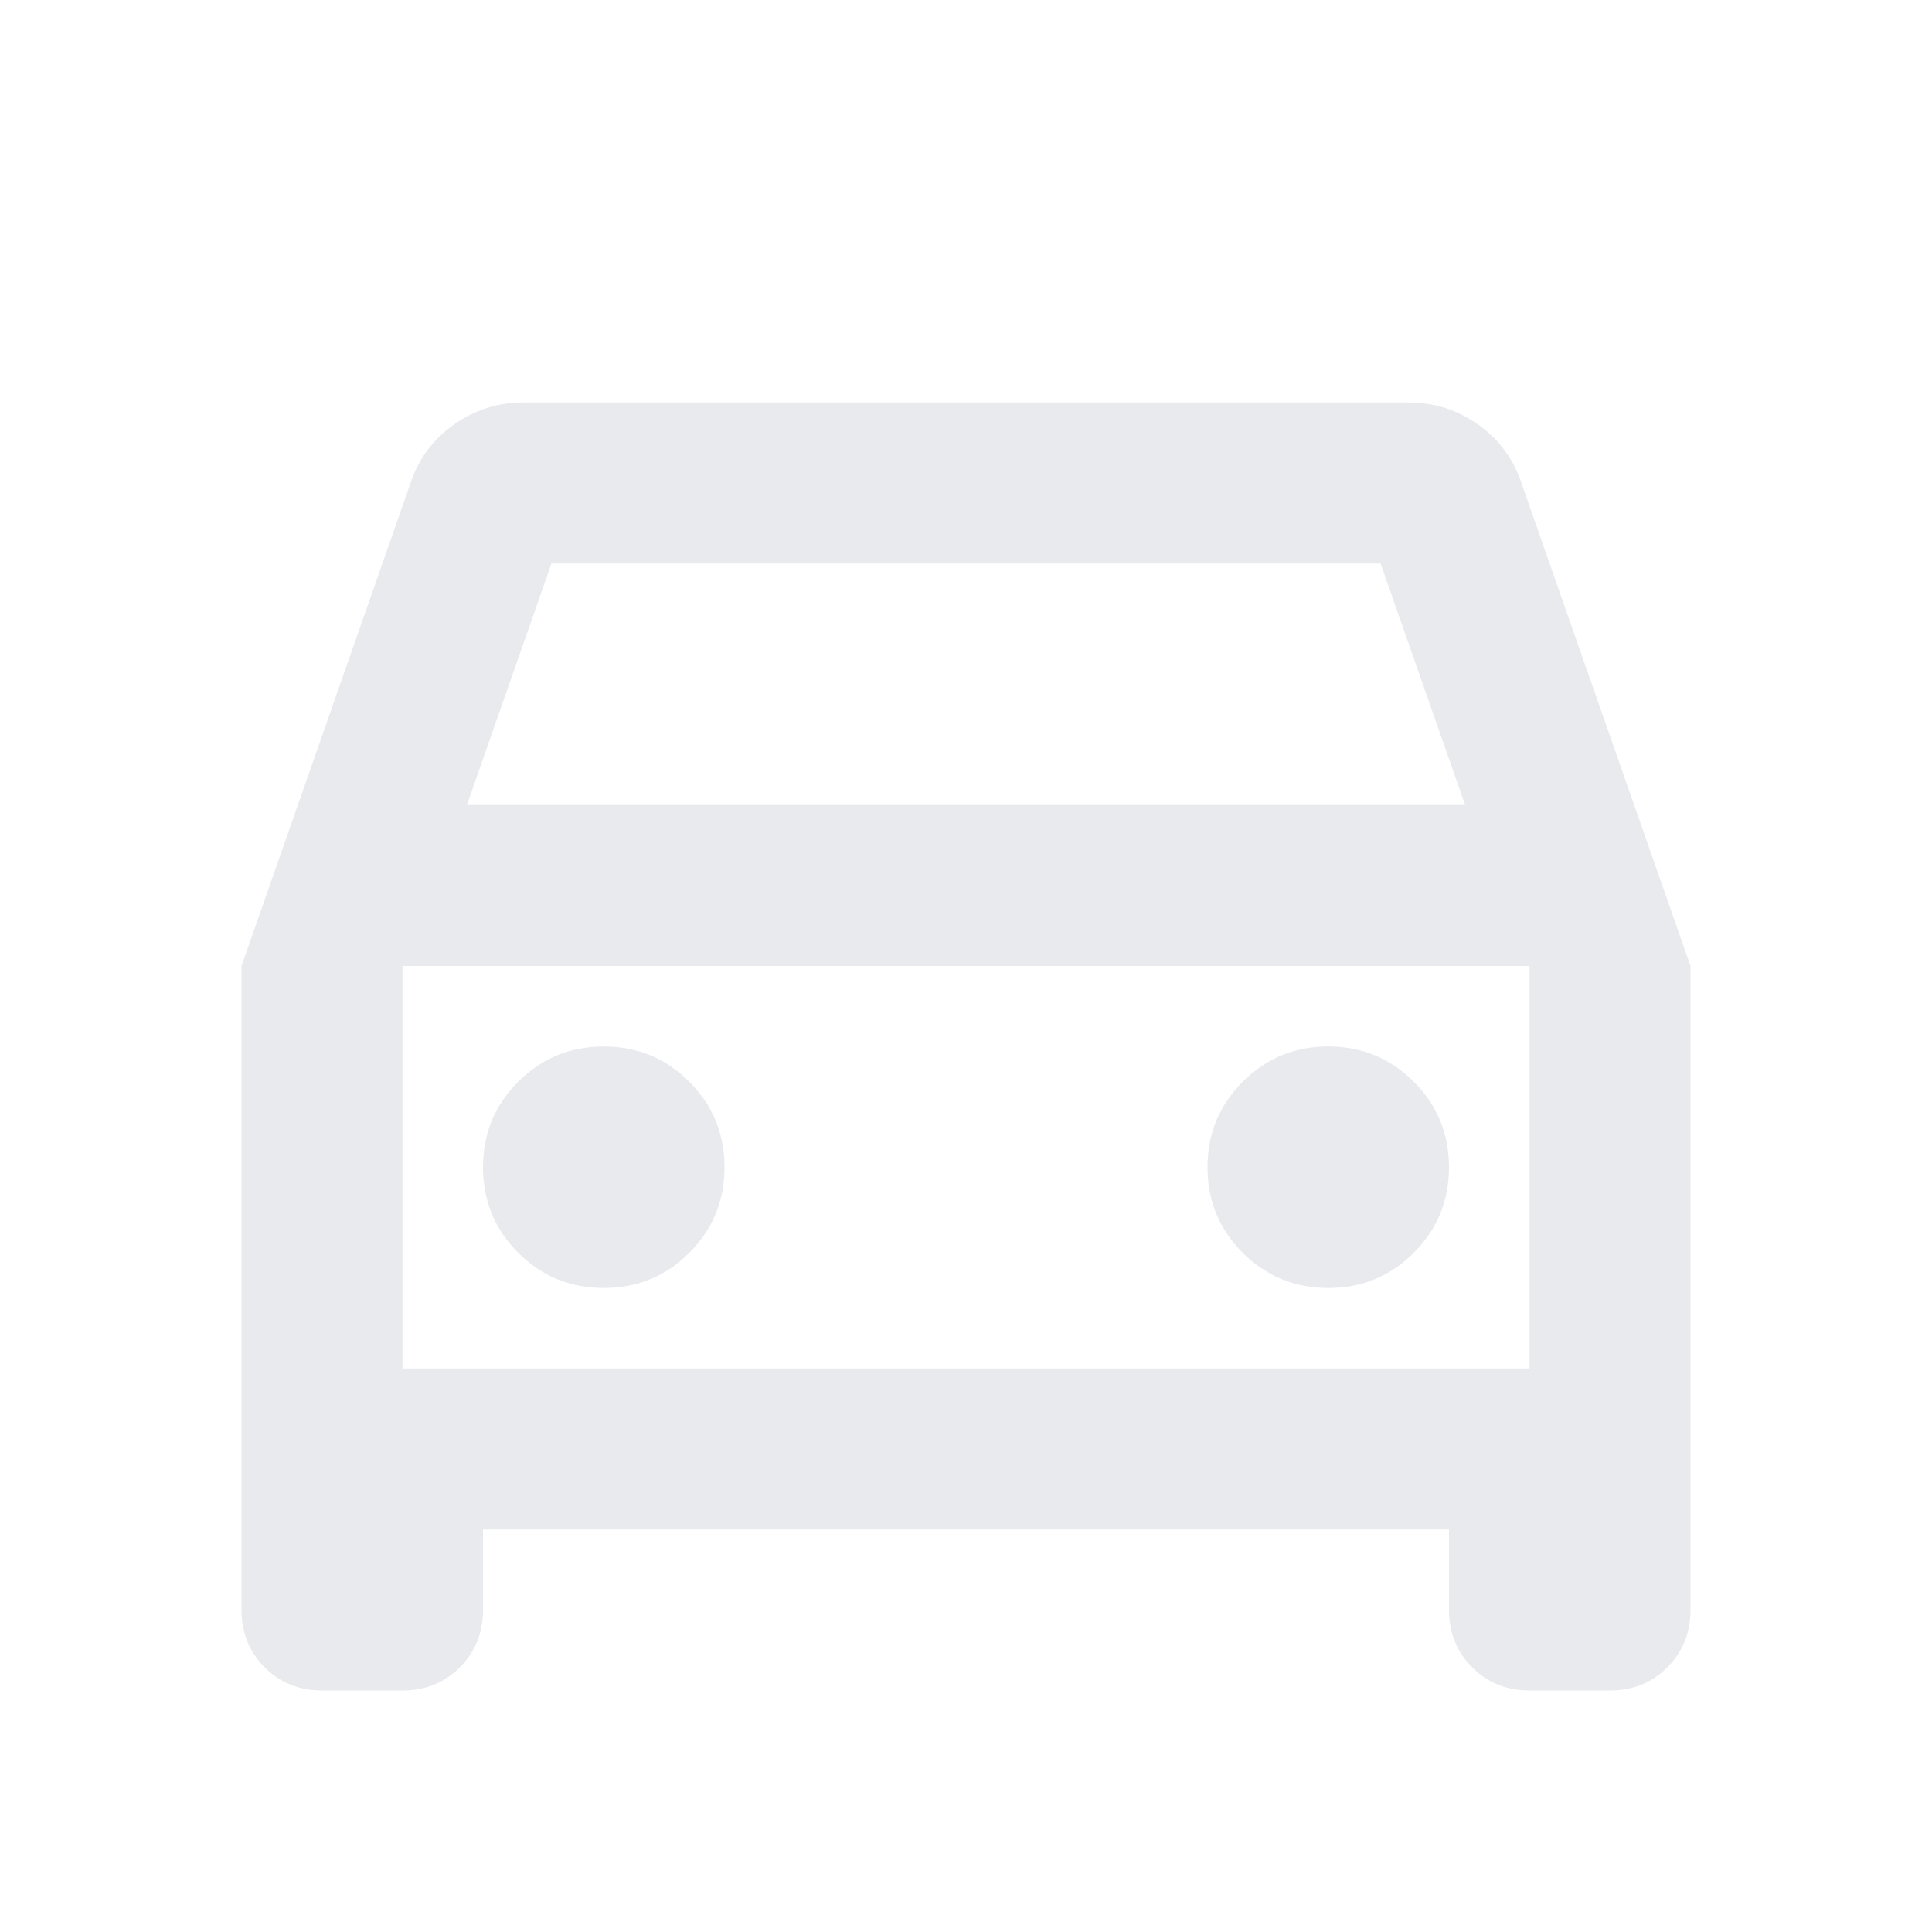
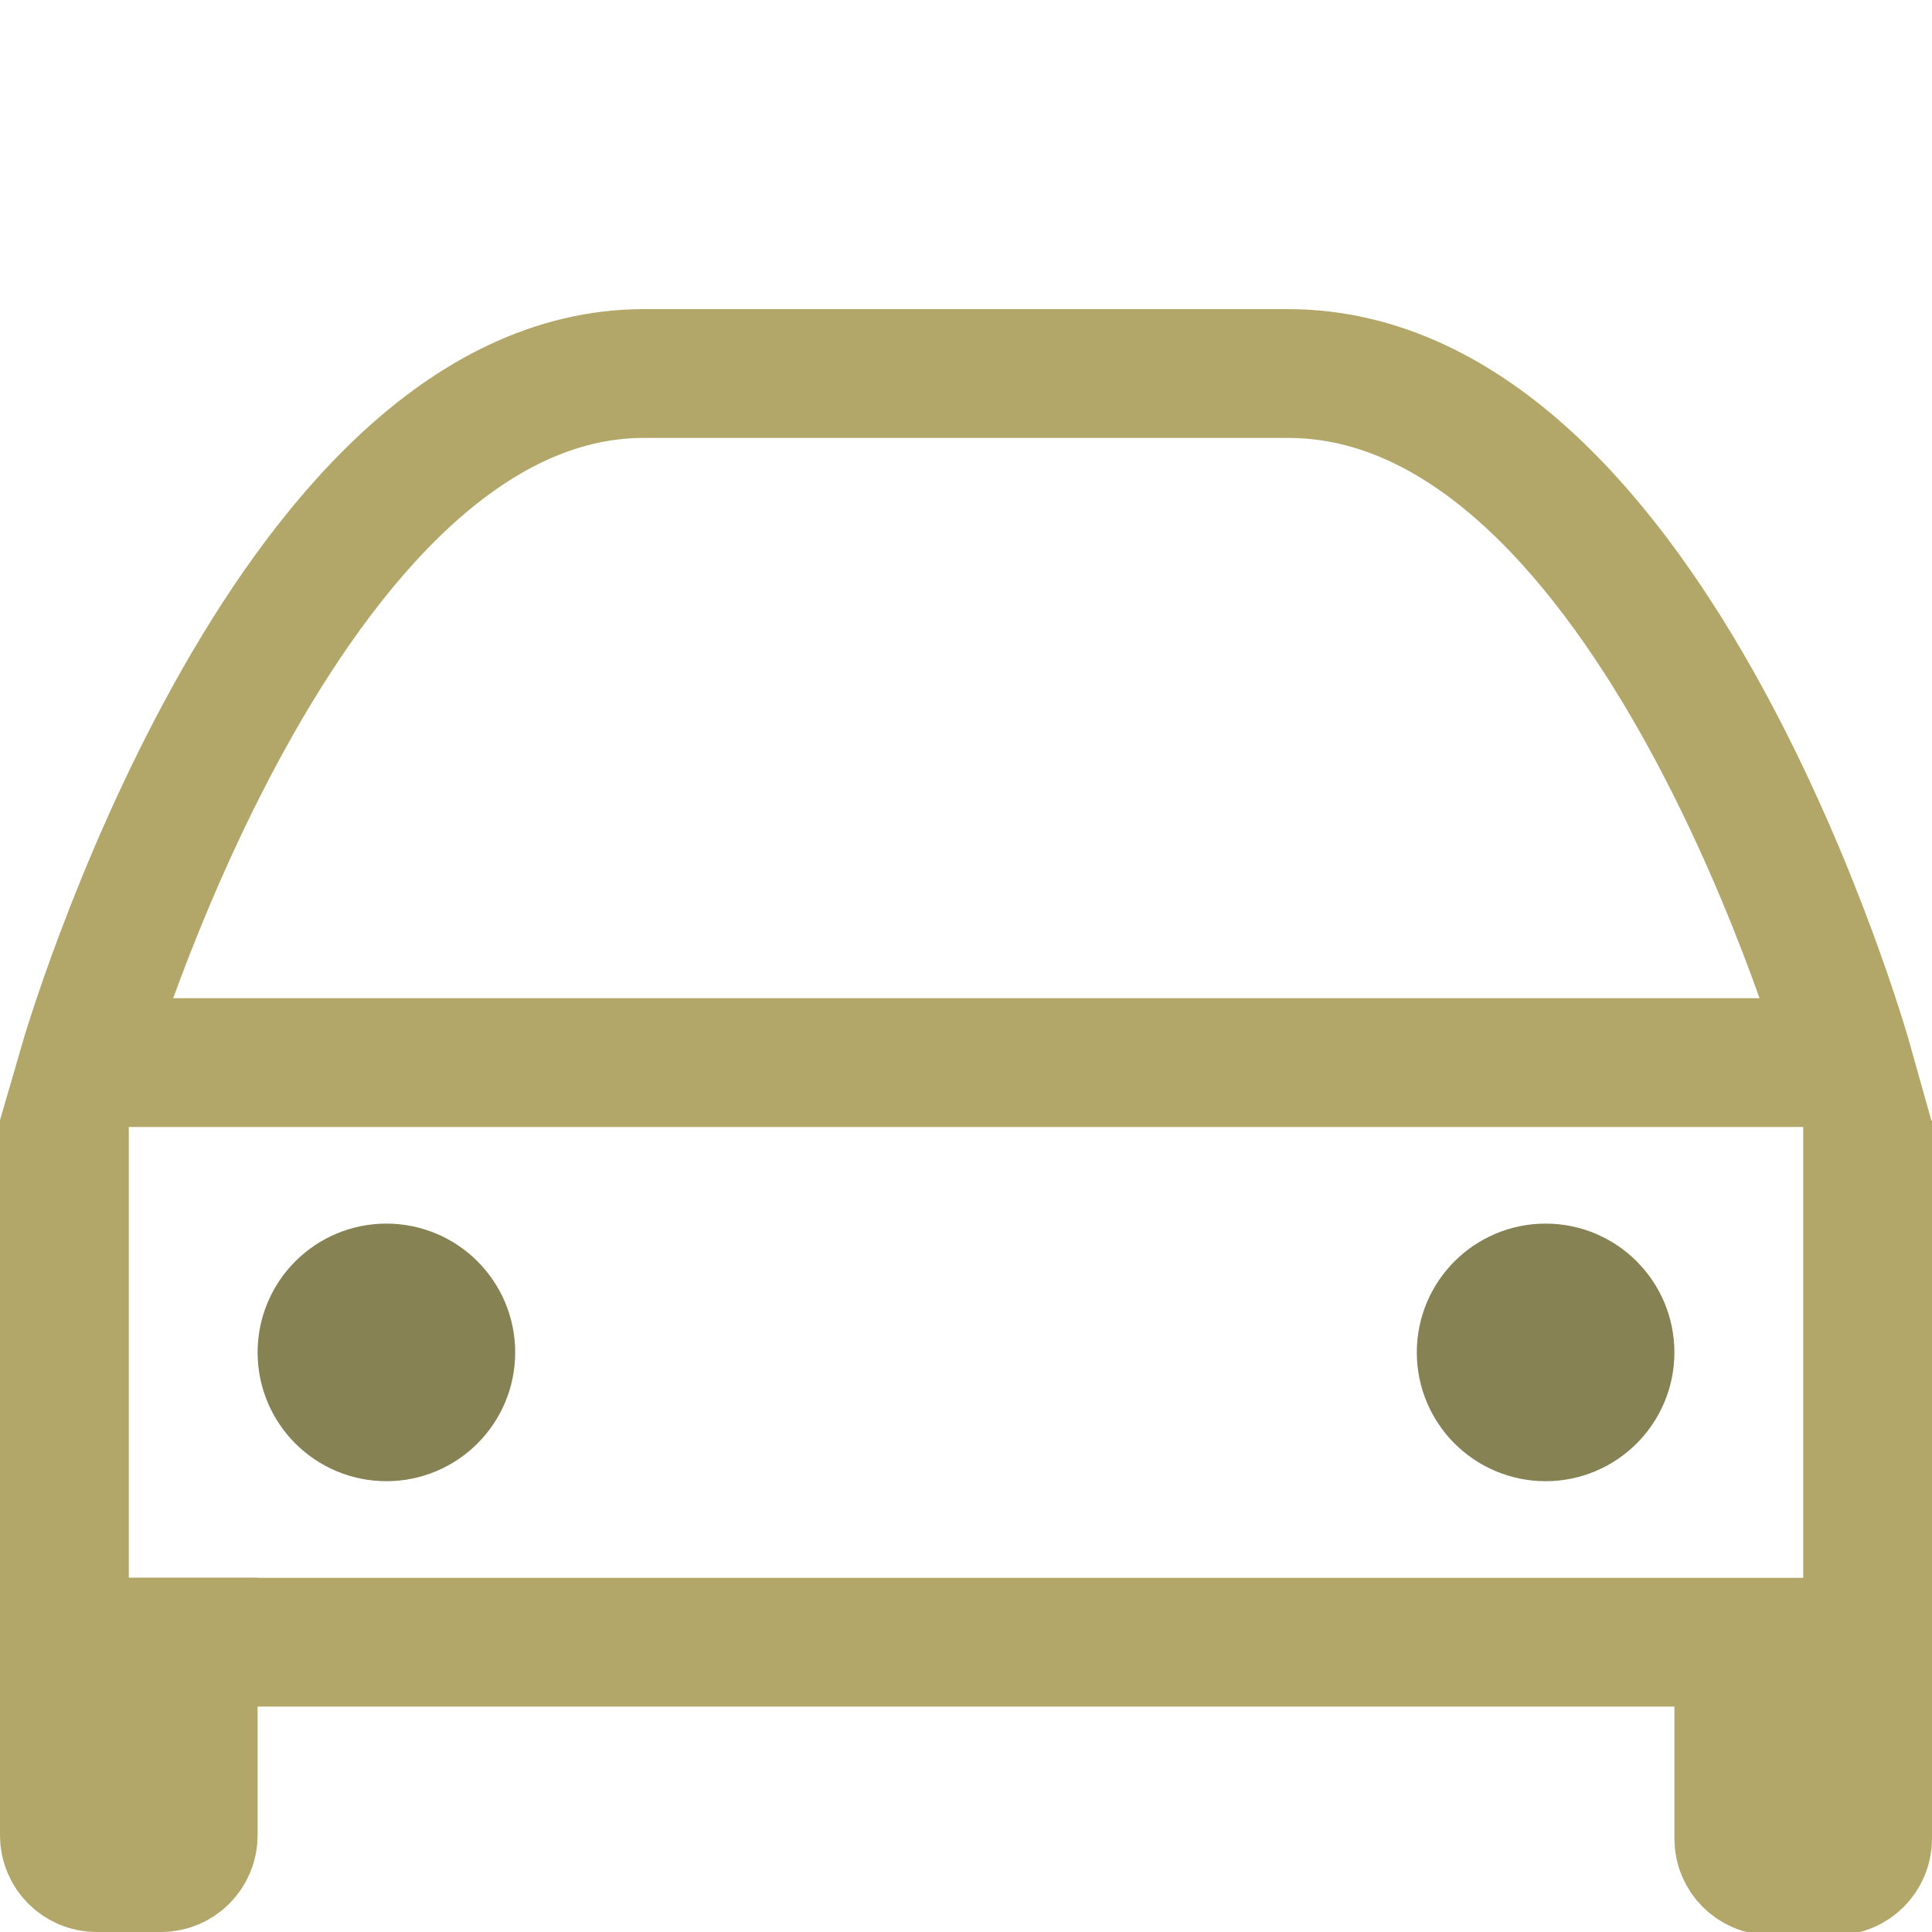
- <svg xmlns="http://www.w3.org/2000/svg" height="24px" viewBox="0 -960 960 960" width="24px" fill="#e8eaed">
-   <path d="M240-200v40q0 17-11.5 28.5T200-120h-40q-17 0-28.5-11.5T120-160v-320l84-240q6-18 21.5-29t34.5-11h440q19 0 34.5 11t21.5 29l84 240v320q0 17-11.5 28.5T800-120h-40q-17 0-28.5-11.5T720-160v-40H240Zm-8-360h496l-42-120H274l-42 120Zm-32 80v200-200Zm100 160q25 0 42.5-17.5T360-380q0-25-17.5-42.5T300-440q-25 0-42.5 17.5T240-380q0 25 17.5 42.5T300-320Zm360 0q25 0 42.5-17.5T720-380q0-25-17.5-42.5T660-440q-25 0-42.5 17.5T600-380q0 25 17.5 42.5T660-320Zm-460 40h560v-200H200v200Z" />
+ <svg xmlns="http://www.w3.org/2000/svg" id="d" width="300" height="300" viewBox="0 0 300 300">
+   <defs>
+     <style>.e{stroke:#868254;}.e,.f{fill:none;stroke-miterlimit:10;stroke-width:20px;}.f{stroke:#b2a769;}</style>
+   </defs>
+   <circle class="e" cx="240" cy="210" r="10" />
+   <circle class="e" cx="60" cy="210" r="10" />
+   <path class="f" d="M200,58h-100c-56,0-87,107-87,107h274s-30-107-87-107Z" />
+   <polyline class="f" points="290 174 290 255 10 255 10 174" />
+   <path class="f" d="M10,255h20v30c0,2.76-2.24,5-5,5h-10c-2.76,0-5-2.24-5-5v-30h0Z" />
+   <path class="f" d="M270,255.5h20v30c0,2.76-2.24,5-5,5h-10c-2.76,0-5-2.24-5-5v-30h0Z" />
</svg>
